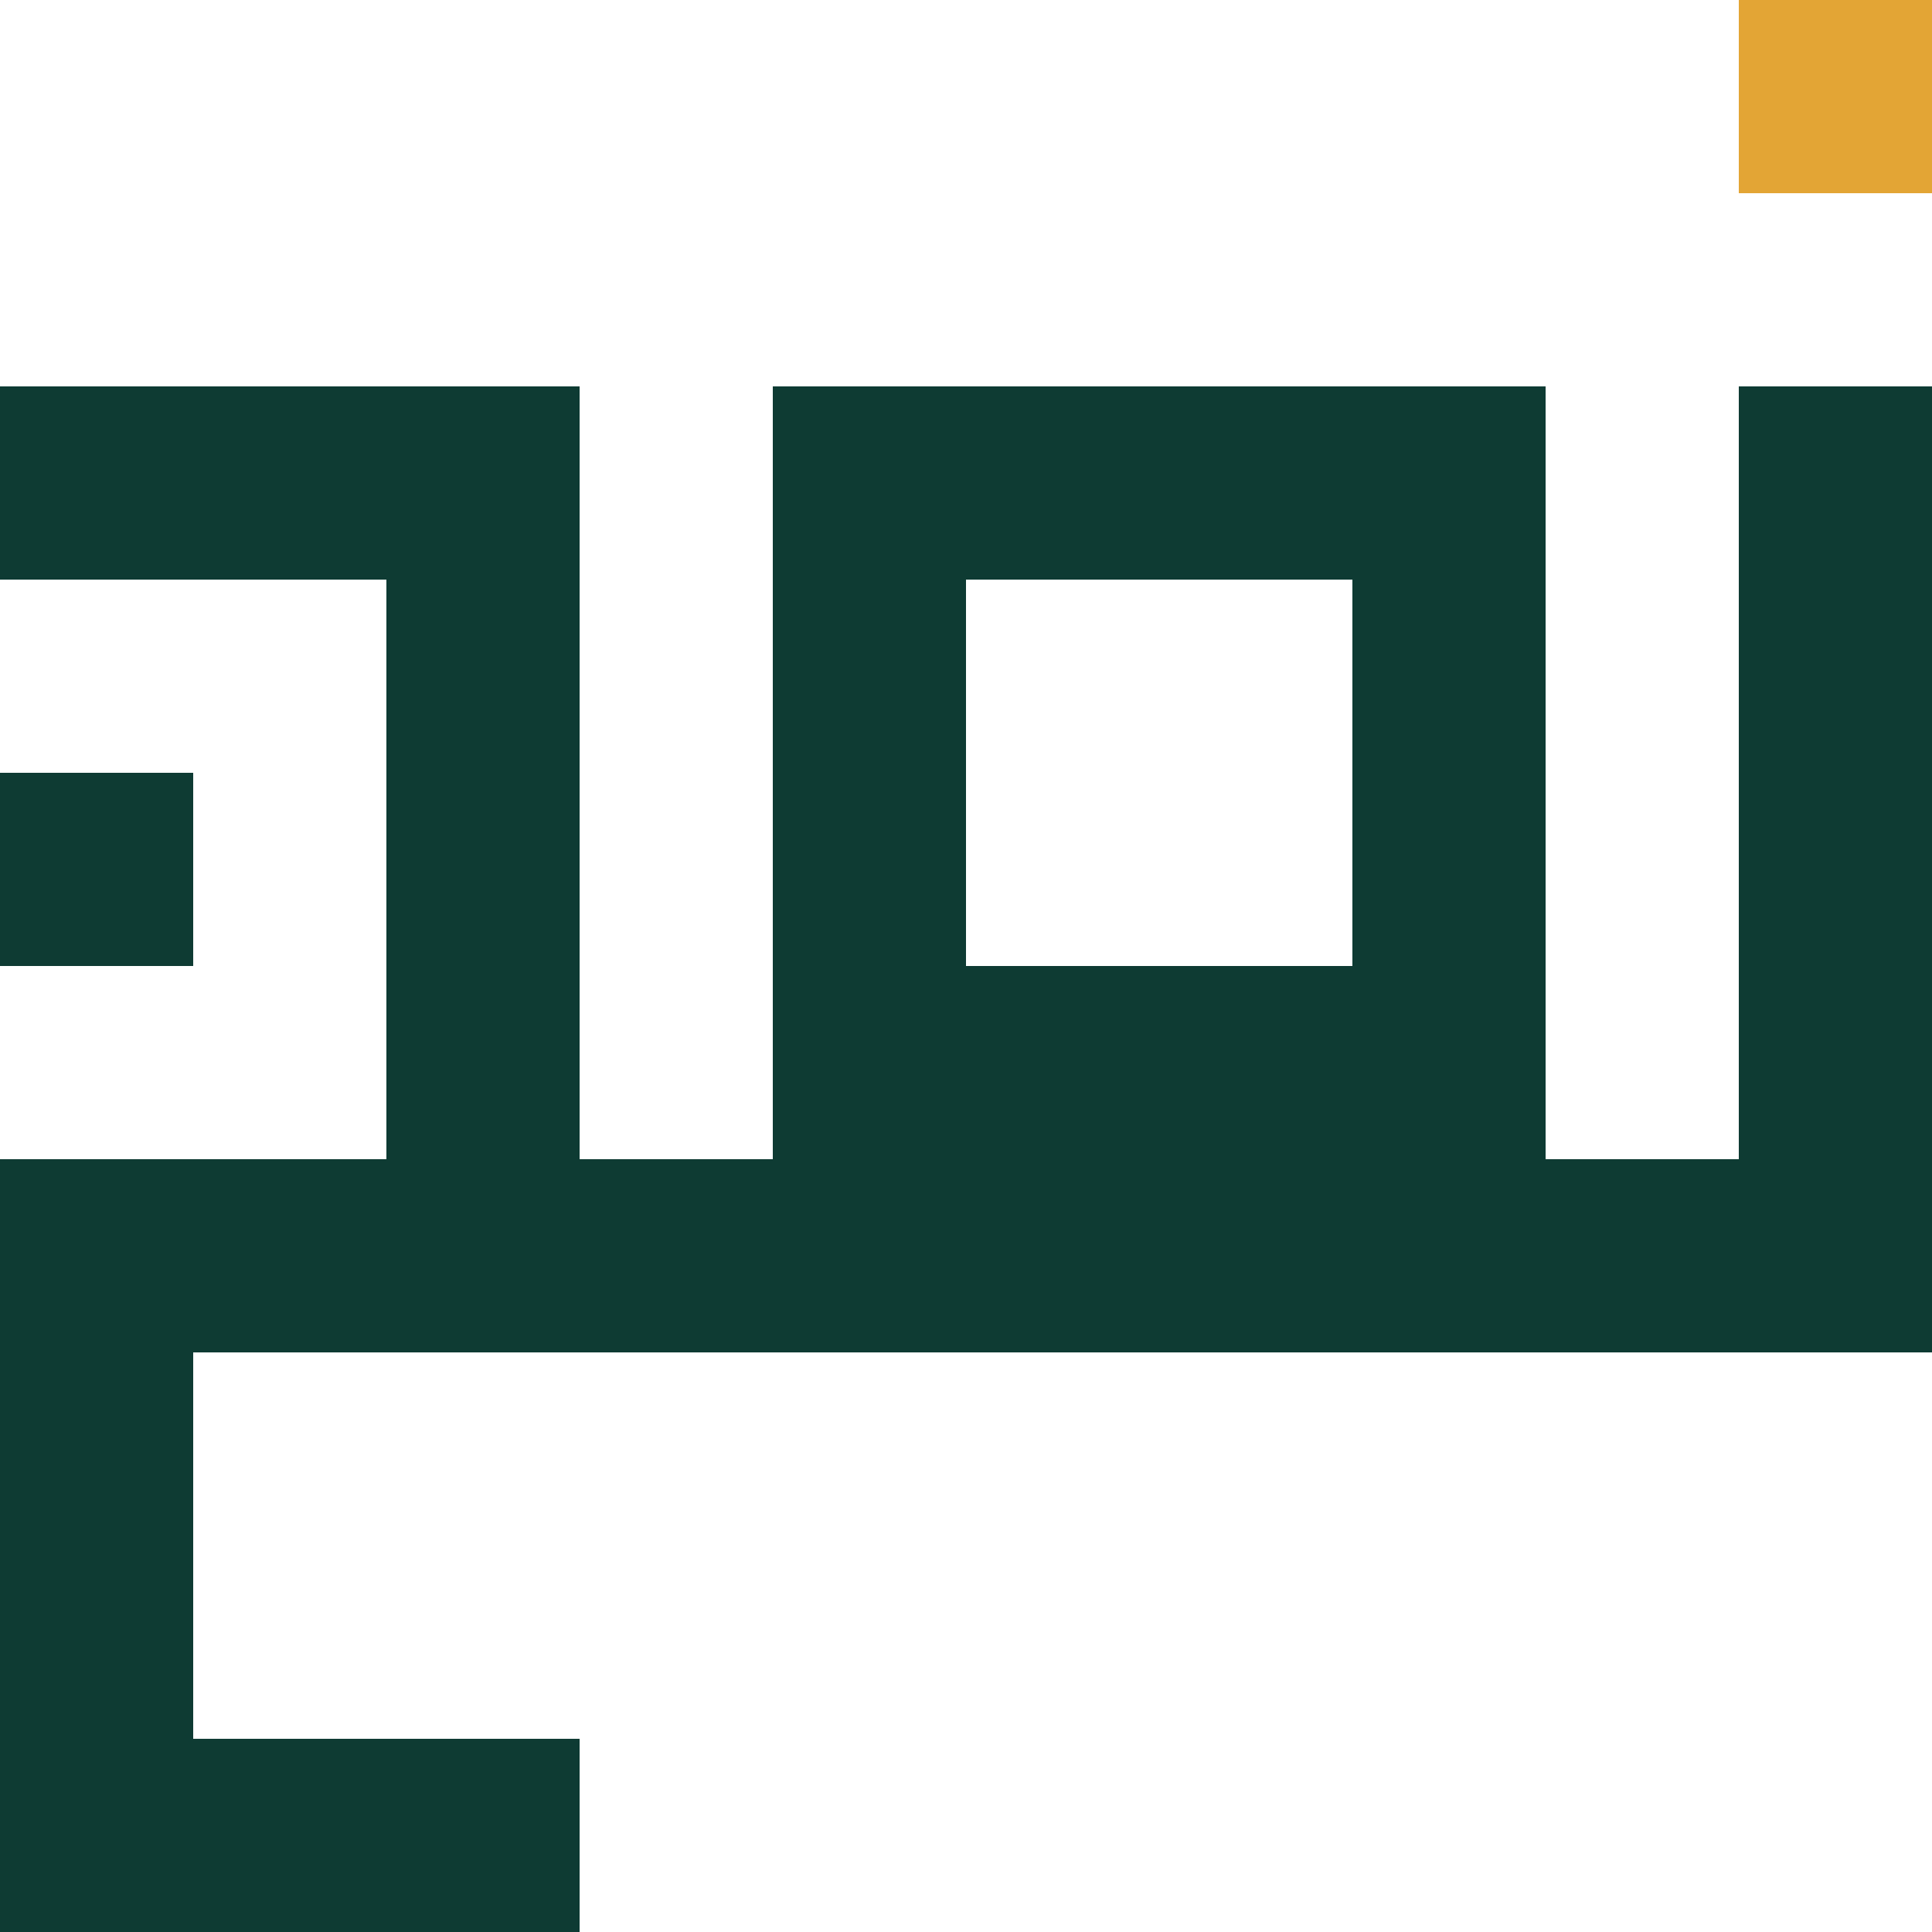
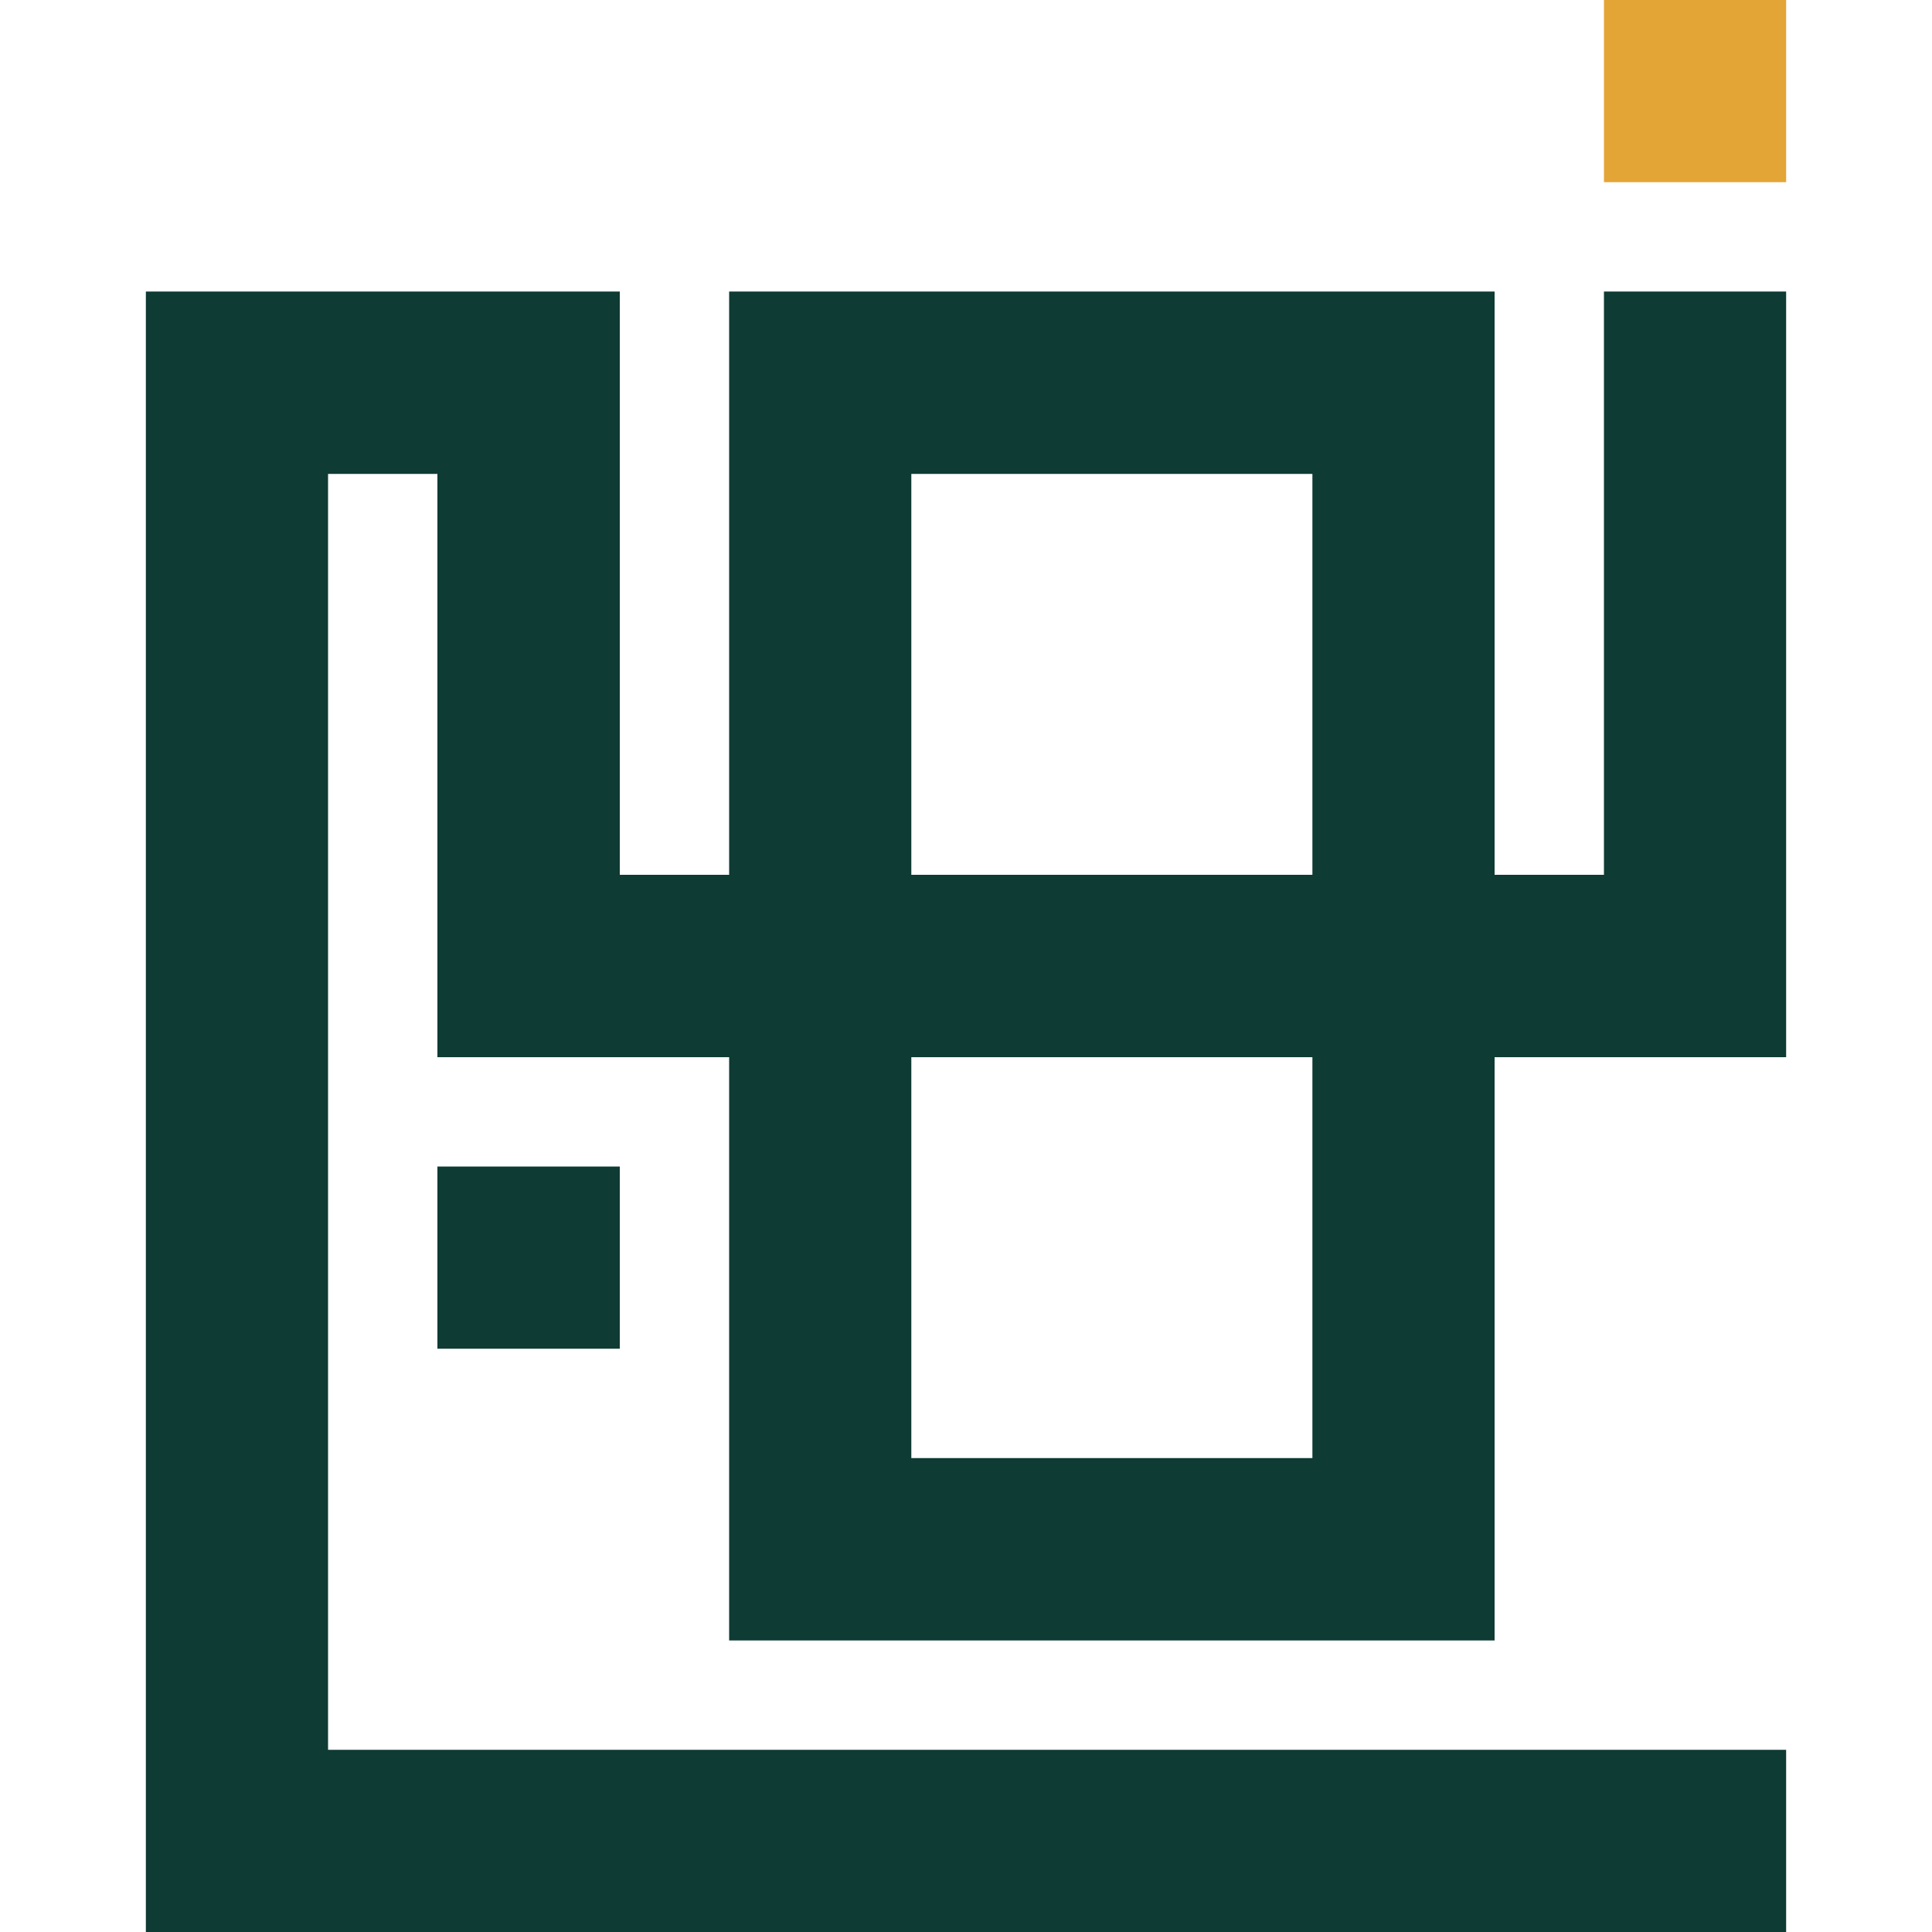
<svg xmlns="http://www.w3.org/2000/svg" width="120" height="120" viewBox="0 0 10 10">
-   <path d="M0 2h3v1h-3zM4 2h4v1h-4zM9 2h1v1h-1zM2 3h1v1h-1zM4 3h1v1h-1zM7 3h1v1h-1zM9 3h1v1h-1zM0 4h1v1h-1zM2 4h1v1h-1zM4 4h1v1h-1zM7 4h1v1h-1zM9 4h1v1h-1zM2 5h1v1h-1zM4 5h4v1h-4zM9 5h1v1h-1zM0 6h10v1h-10zM0 7h1v1h-1zM0 8h1v1h-1zM0 9h3v1h-3z" fill="#0E3B33" />
-   <path d="M9 0h1v1h-1z" fill="#E3A535" />
+   <path d="M0.755 1.509H3.208V2.453H0.755zM3.774 1.509H7.736V2.453H3.774zM8.302 1.509H9.245V2.453H8.302zM0.755 2.453H1.698V3.019H0.755zM2.264 2.453H3.208V3.019H2.264zM3.774 2.453H4.717V3.019H3.774zM6.793 2.453H7.736V3.019H6.793zM8.302 2.453H9.245V3.019H8.302zM0.755 3.019H1.698V3.962H0.755zM2.264 3.019H3.208V3.962H2.264zM3.774 3.019H4.717V3.962H3.774zM6.793 3.019H7.736V3.962H6.793zM8.302 3.019H9.245V3.962H8.302zM0.755 3.962H1.698V4.528H0.755zM2.264 3.962H3.208V4.528H2.264zM3.774 3.962H4.717V4.528H3.774zM6.793 3.962H7.736V4.528H6.793zM8.302 3.962H9.245V4.528H8.302zM0.755 4.528H1.698V5.472H0.755zM2.264 4.528H9.245V5.472H2.264zM0.755 5.472H1.698V6.038H0.755zM3.774 5.472H4.717V6.038H3.774zM6.793 5.472H7.736V6.038H6.793zM0.755 6.038H1.698V6.981H0.755zM2.264 6.038H3.208V6.981H2.264zM3.774 6.038H4.717V6.981H3.774zM6.793 6.038H7.736V6.981H6.793zM0.755 6.981H1.698V7.547H0.755zM3.774 6.981H4.717V7.547H3.774zM6.793 6.981H7.736V7.547H6.793zM0.755 7.547H1.698V8.491H0.755zM3.774 7.547H7.736V8.491H3.774zM0.755 8.491H1.698V9.057H0.755zM0.755 9.057H9.245V10H0.755z" fill="#0E3B33" />
+   <path d="M8.302 0H9.245V0.943H8.302z" fill="#E3A535" />
</svg>
